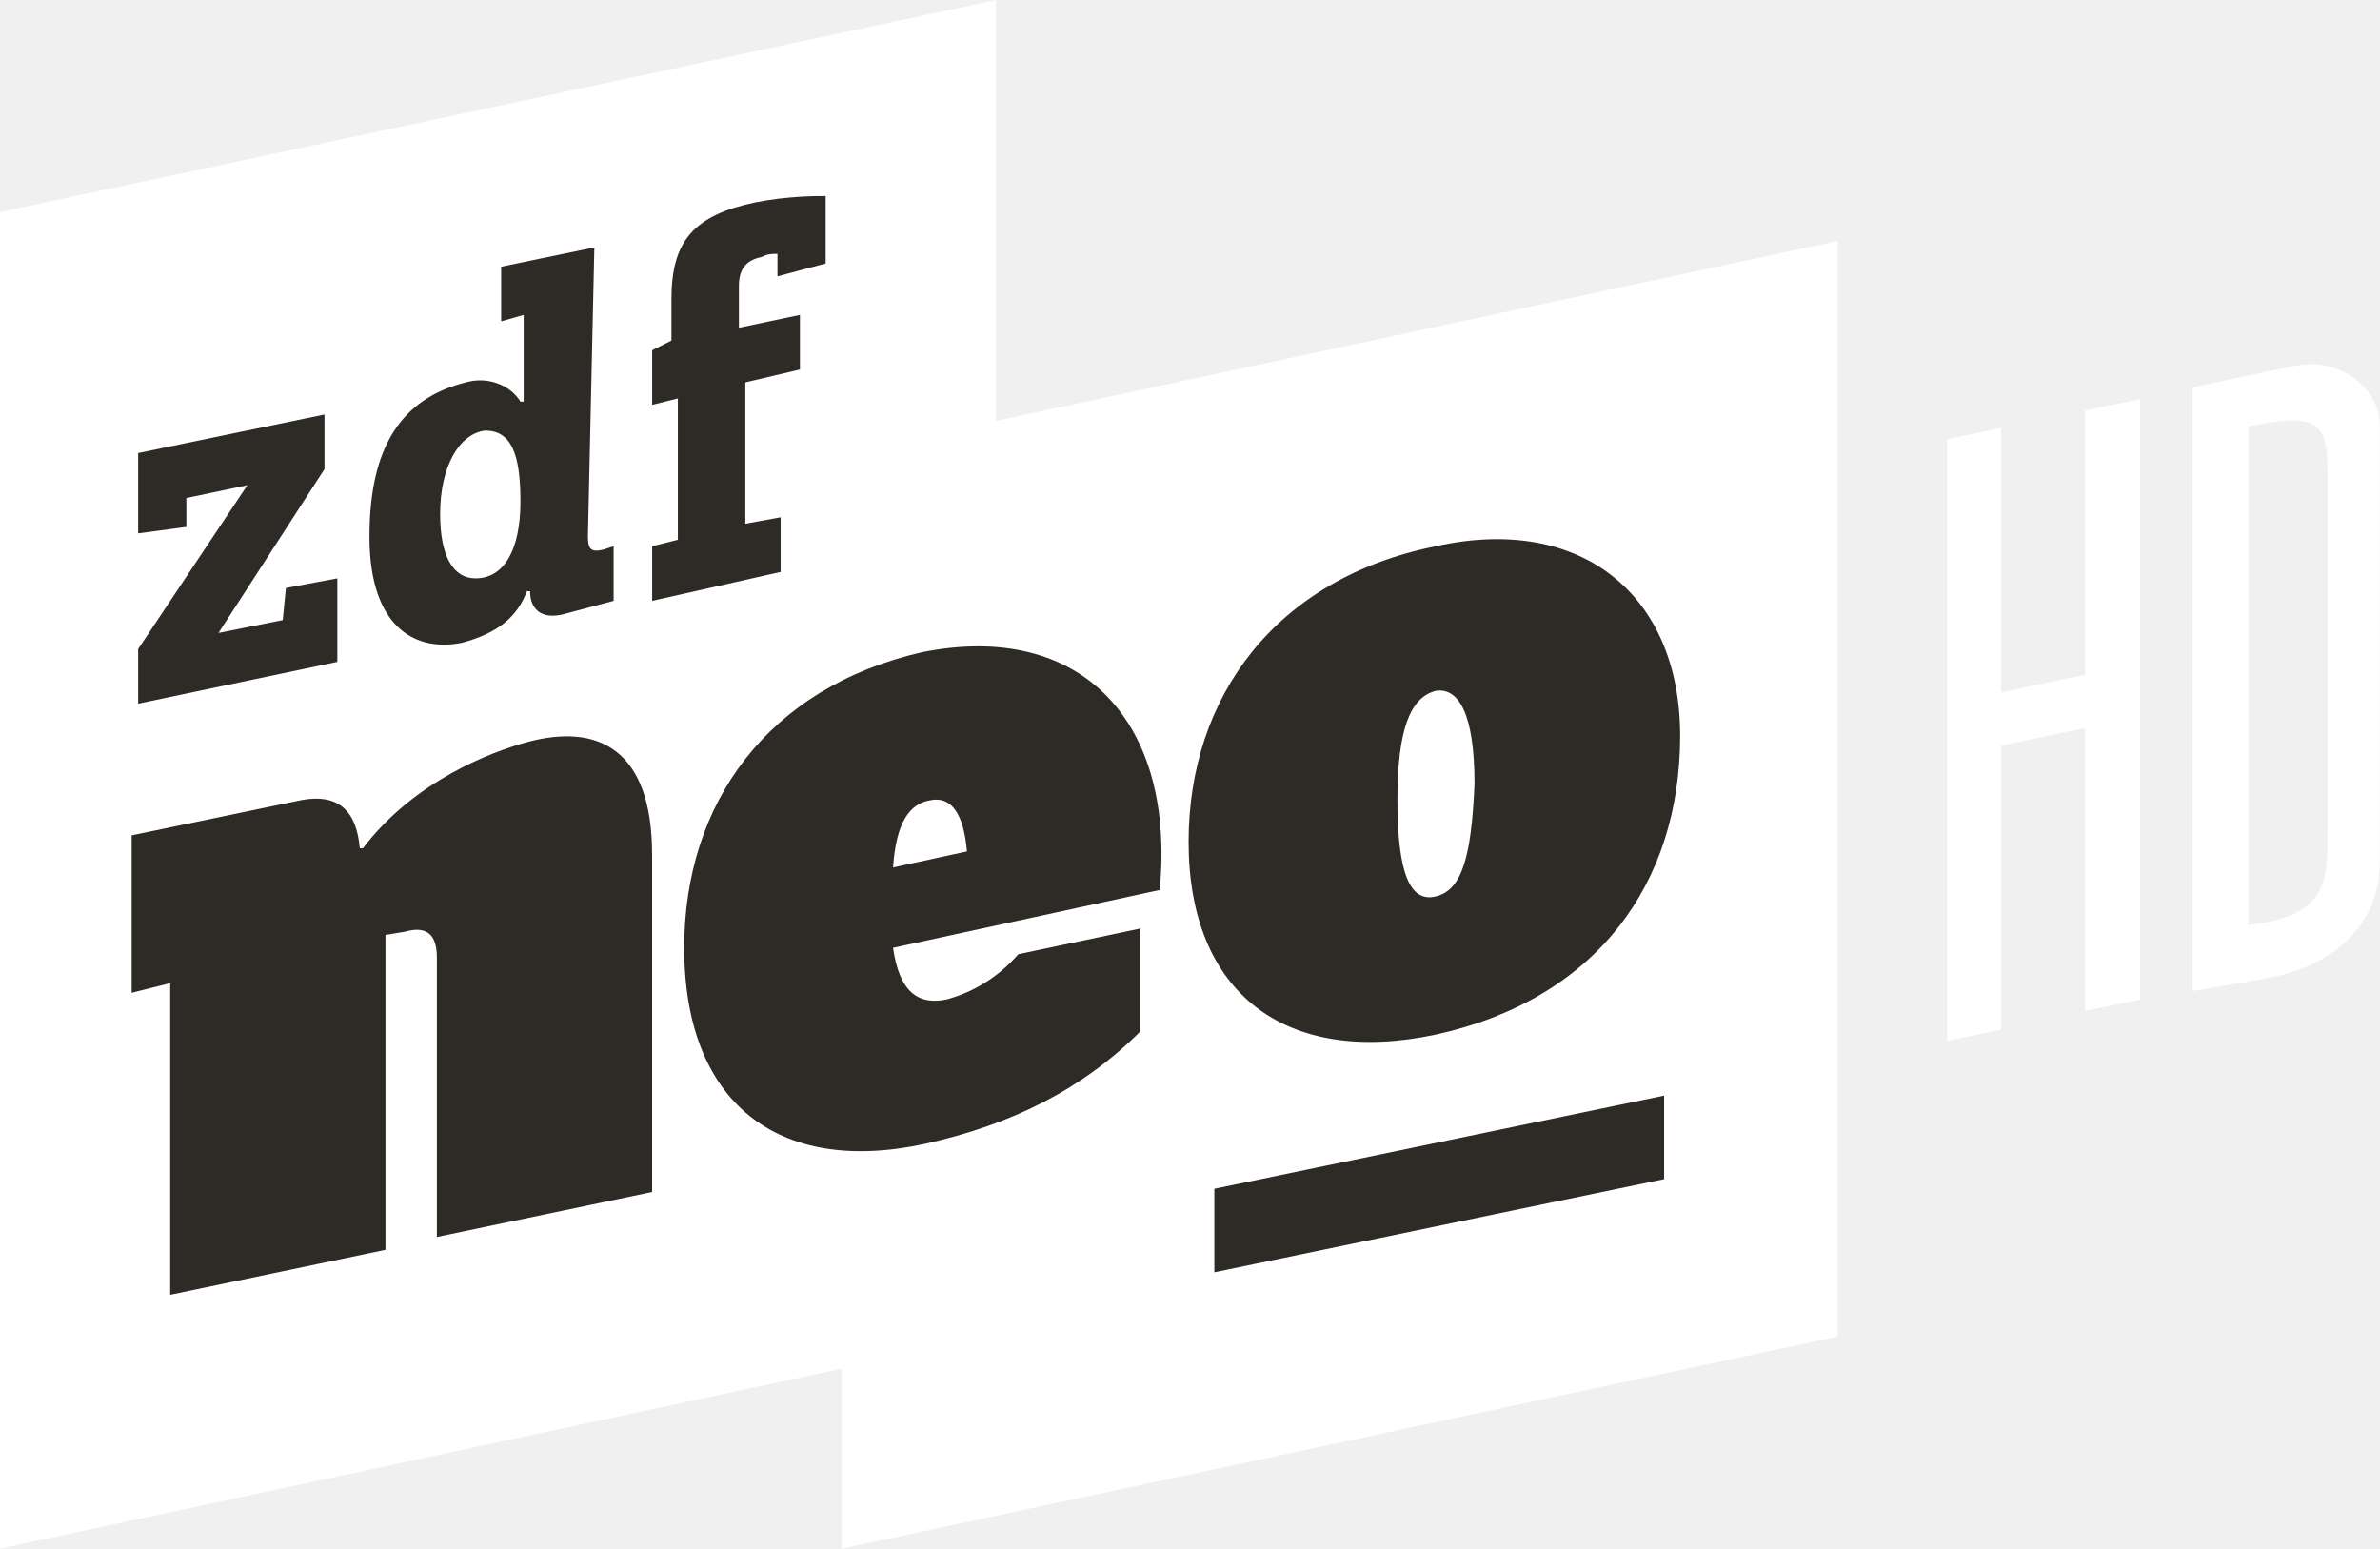
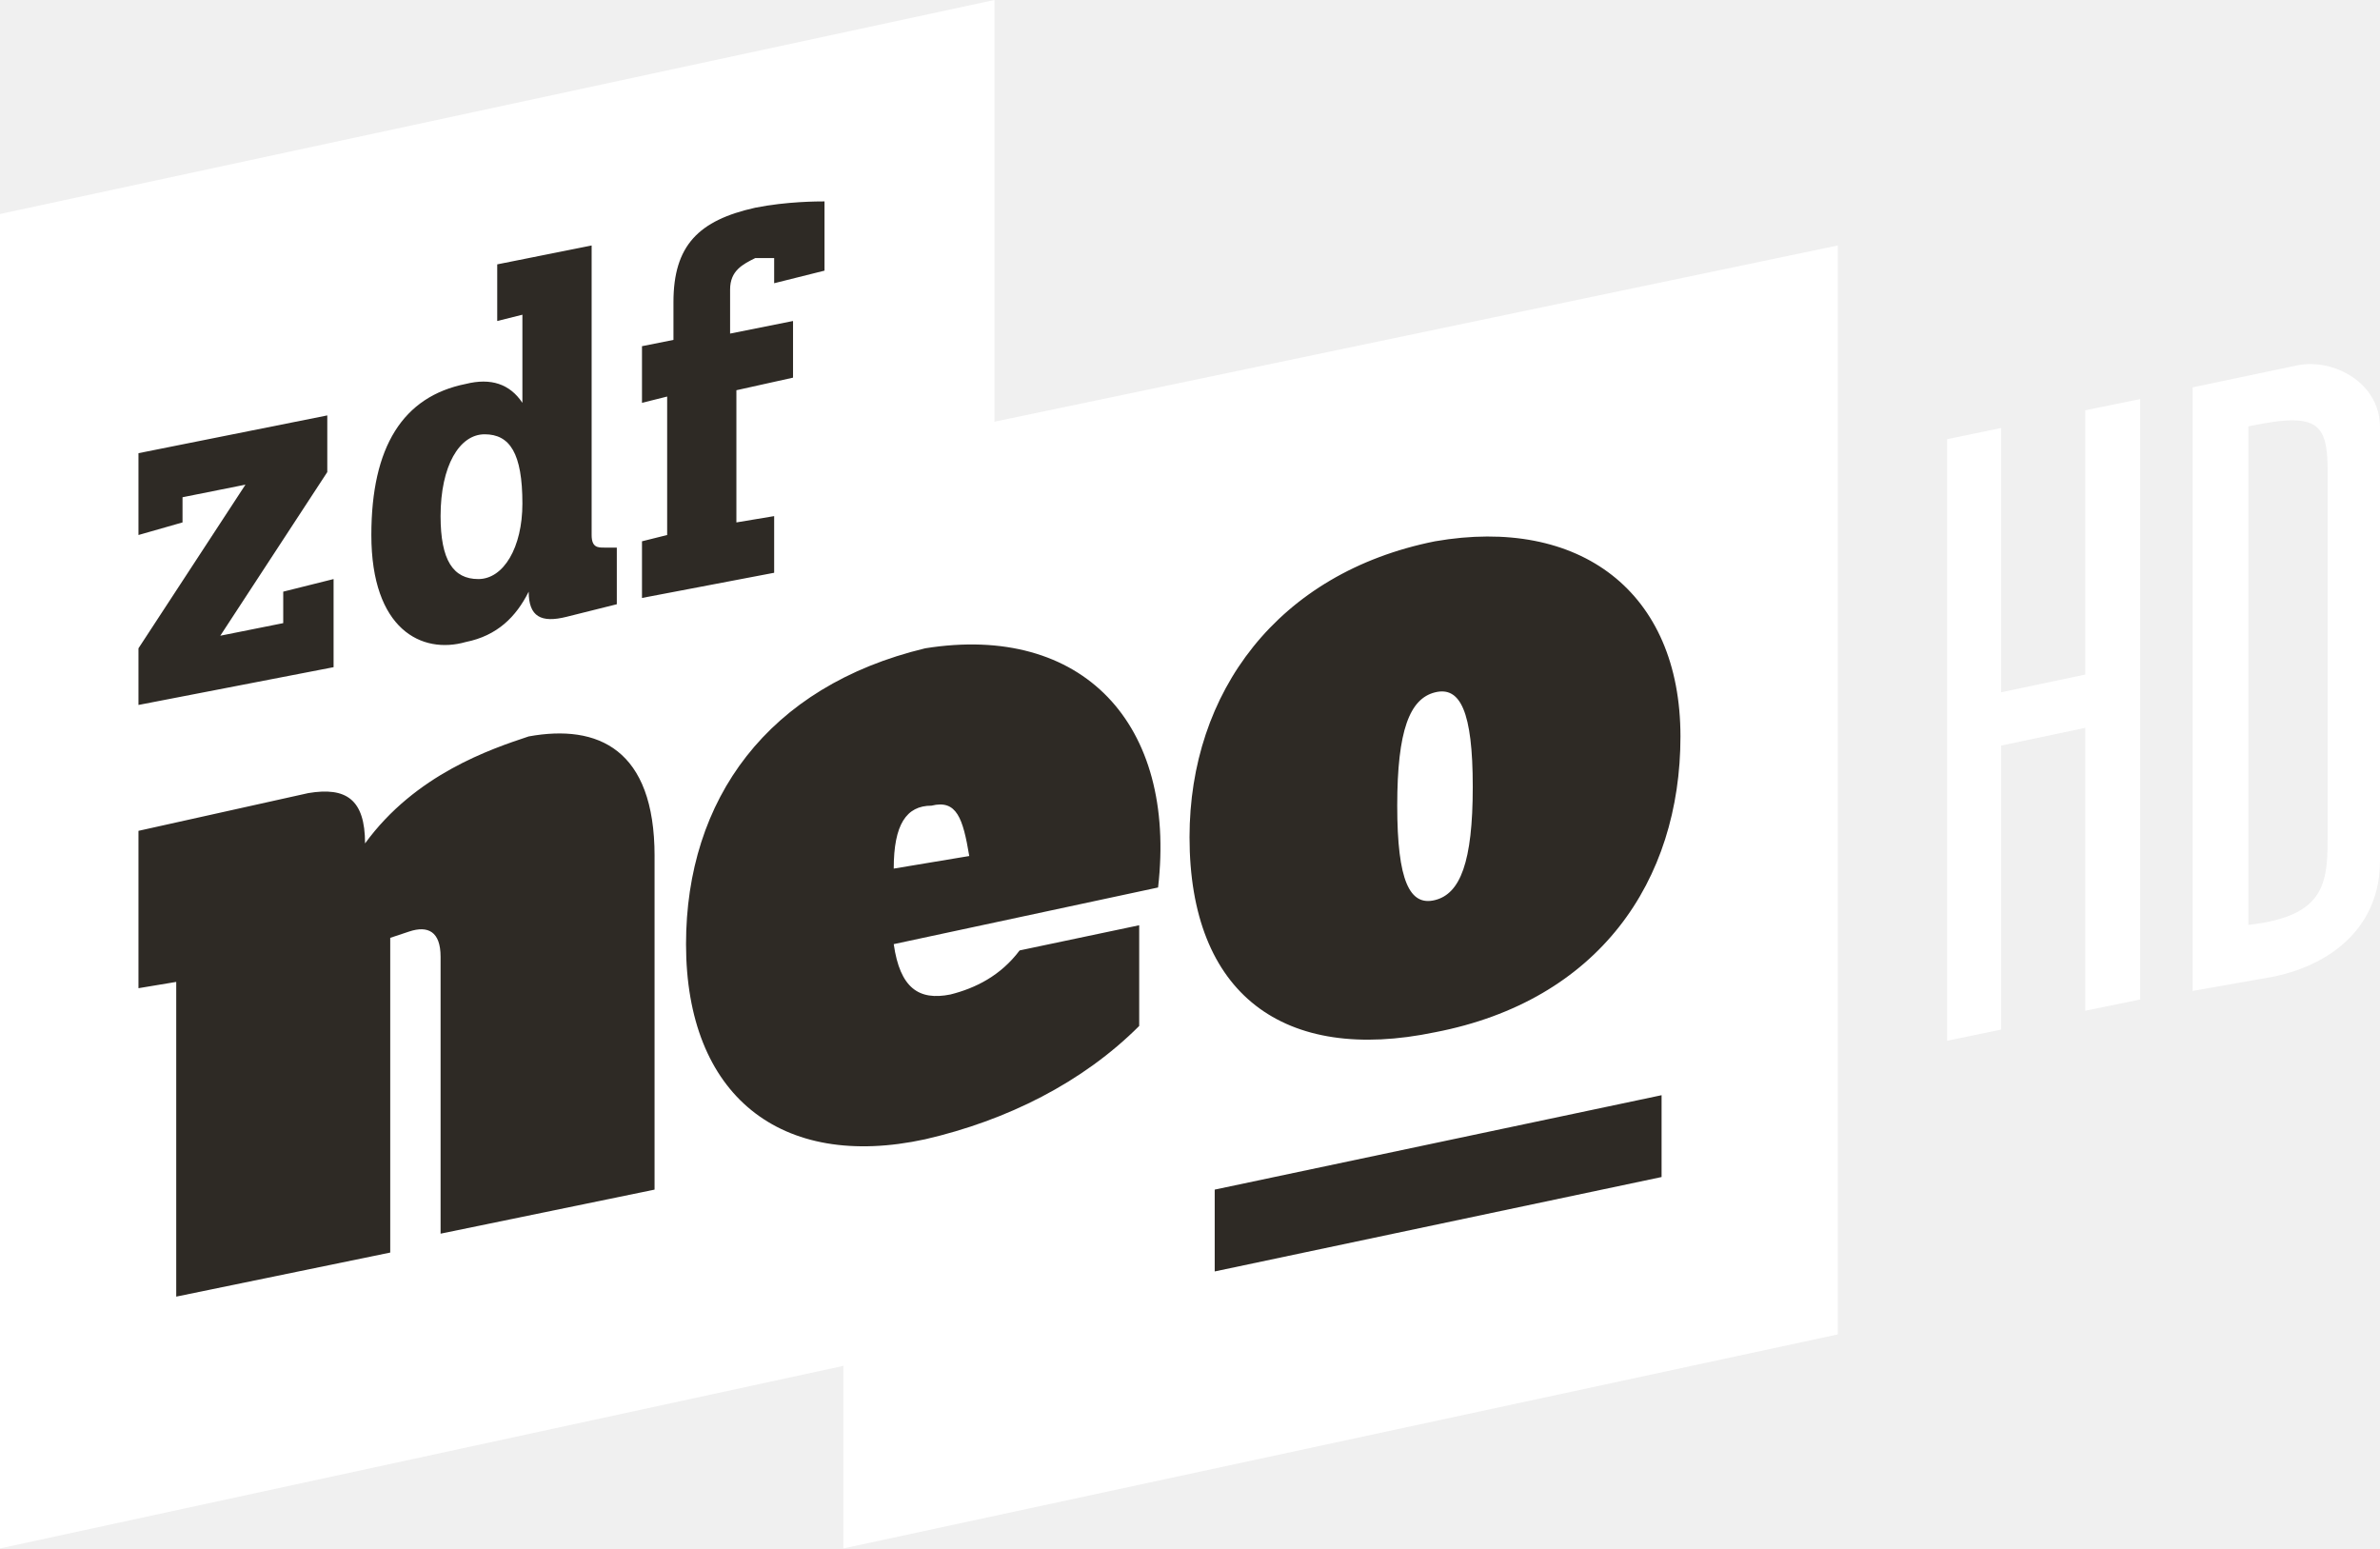
- <svg xmlns="http://www.w3.org/2000/svg" width="200mm" height="130.13mm" version="1.1" viewBox="0 0 200 130.13">
-   <g transform="translate(159.14 133.4)">
-     <g class="st0" transform="matrix(.33333 0 0 .33333 -165.39 72.419)" display="none" fill="#e6e6e6">
-       <path class="st1" d="m-42 782.5v-29.2c0-25.8 12.1-50.9 56.9-50.9 44.7 0 56.9 25.1 56.9 50.9v29.2c0 25.8-12.1 50.9-56.9 50.9s-56.9-25.1-56.9-50.9zm76.5 1v-31.3c0-11.9-6.2-18.6-19.6-18.6-13.5 0-19.6 6.7-19.6 18.6v31.3c0 11.9 6.2 18.6 19.6 18.6s19.6-6.7 19.6-18.6z" display="inline" />
-       <path class="st1" d="m808 782.5v-29.2c0-25.8 12.1-50.9 56.9-50.9 44.7 0 56.9 25.1 56.9 50.9v29.2c0 25.8-12.1 50.9-56.9 50.9-44.7 0-56.9-25.1-56.9-50.9zm76.6 1v-31.3c0-11.9-6.2-18.6-19.6-18.6-13.5 0-19.6 6.7-19.6 18.6v31.3c0 11.9 6.2 18.6 19.6 18.6s19.6-6.7 19.6-18.6z" display="inline" />
-       <path class="st1" d="m307 648.2h-29.2c-25.8 0-50.9-12.1-50.9-56.9 0-44.7 25.1-56.9 50.9-56.9h29.2c25.8 0 50.9 12.1 50.9 56.9s-25.1 56.9-50.9 56.9zm1-76.5h-31.3c-11.9 0-18.6 6.2-18.6 19.6 0 13.5 6.7 19.6 18.6 19.6h31.3c11.9 0 18.6-6.2 18.6-19.6s-6.7-19.6-18.6-19.6z" display="inline" />
-       <path class="st1" d="m307 944.7h-29.2c-25.8 0-50.9-12.1-50.9-56.9 0-44.7 25.1-56.9 50.9-56.9h29.2c25.8 0 50.9 12.1 50.9 56.9s-25.1 56.9-50.9 56.9zm1-76.5h-31.3c-11.9 0-18.6 6.2-18.6 19.6 0 13.5 6.7 19.6 18.6 19.6h31.3c11.9 0 18.6-6.2 18.6-19.6s-6.7-19.6-18.6-19.6z" display="inline" />
-     </g>
-     <path d="m-88.408-18.391v15.118l83.69-17.818v-92.06l-70.734 15.118v-35.366l-83.69 17.818v112.31z" fill="#fff" stroke-width="2.7" />
-     <path class="st3" d="m-104.34-61.586v28.347l-18.088 3.78v-23.488c0-1.89-0.81-2.7-2.7-2.16l-1.62 0.27v26.458l-18.088 3.78v-26.188l-3.24 0.81v-13.229l14.308-2.97c2.97-0.54 4.59 0.81 4.859 4.05h0.27c4.319-5.669 10.799-8.099 13.768-8.909 5.939-1.62 10.529 0.54 10.529 9.449zm42.654 2.97-22.408 4.859c0.54 3.78 2.16 4.859 4.59 4.319 1.89-0.54 4.05-1.62 5.939-3.78l10.259-2.16v8.639c-4.859 4.859-10.799 7.829-18.088 9.449-12.419 2.7-20.248-3.51-20.248-16.468 0-12.149 7.019-21.868 19.978-24.838 13.499-2.7 21.328 5.939 19.978 19.978zm-22.408-1.89 6.209-1.35c-0.27-3.24-1.35-4.59-2.97-4.319-1.89 0.27-2.97 1.89-3.24 5.669zm66.142-11.069c0 12.419-7.019 22.138-20.518 25.107-12.689 2.7-20.788-3.51-20.788-16.198 0-12.149 7.289-22.138 20.788-24.837 12.149-2.7 20.518 4.05 20.518 15.928zm-20.518-3.78c-2.16 0.54-3.24 3.24-3.24 9.179 0 6.209 1.08 8.639 3.24 8.099s2.97-3.24 3.24-9.449c0-5.939-1.35-8.099-3.24-7.829z" fill="#2e2a25" stroke-width="2.7" />
-     <path class="st3" d="m-147.53-74.274v-4.59l9.179-13.768-5.129 1.08v2.43l-4.05 0.54v-6.749l15.658-3.24v4.59l-8.909 13.768 5.399-1.08 0.27-2.7 4.319-0.81v7.019zm37.795-14.038c0 1.08 0.27 1.35 1.35 1.08l0.81-0.27v4.59l-4.05 1.08c-1.89 0.54-2.97-0.27-2.97-1.89h-0.27c-0.81 2.16-2.43 3.51-5.399 4.319-3.78 0.81-7.829-1.08-7.829-8.909 0-7.559 2.7-11.609 8.099-12.959 1.89-0.54 3.78 0.27 4.59 1.62h0.27v-7.289l-1.89 0.54v-4.59l7.829-1.62zm-5.669-2.97c0-4.05-0.81-5.939-2.97-5.939-2.16 0.27-3.78 2.97-3.78 7.019 0 3.51 1.08 5.399 2.97 5.399 2.43 0 3.78-2.43 3.78-6.479zm12.689-13.499v-3.51c0-4.859 1.89-7.019 7.019-8.099 2.7-0.54 5.129-0.54 5.939-0.54v5.669l-4.05 1.08v-1.89c-0.54 0-0.81 0-1.35 0.27-1.35 0.27-1.89 1.08-1.89 2.43v3.51l5.129-1.08v4.59l-4.59 1.08v11.879l2.97-0.54v4.59l-10.799 2.43v-4.59l2.16-0.54v-11.879l-2.16 0.54v-4.59z" fill="#2e2a25" stroke-width="2.7" />
-     <path d="m-57.094-33.509v7.019l37.795-7.829v-7.019z" fill="#2e2a25" stroke-width="2.7" />
-     <g transform="matrix(1.166 -.20598 0 3.0635 470.32 -266)" fill="#fff" aria-label="HD">
-       <g fill="#fff">
-         <path d="m-389.57 37.057-6.065 0.078v7.791l-3.894 0.045v-16.502l3.894-0.045v7.25l6.065-0.078v-7.25l3.955-0.041v16.471l-3.955 0.041z" stroke-width=".544" />
-         <path d="m-381.83 28.237s5.044-0.075 7.574-0.096c2.59-0.022 5.922 0.881 5.928 2.089l3.5e-4 11.892c0.017 1.789-3.375 2.617-7.63 2.673-1.399 0.018-5.872 0-5.872 0zm9.732 2.922c-0.033-1.292-0.697-1.647-5.716-1.582v13.676c5.786 0.144 5.712-0.841 5.715-2.189z" stroke-width=".552" />
-       </g>
-     </g>
-   </g>
+ <svg xmlns="http://www.w3.org/2000/svg" width="691.728" height="450" viewBox="0 0 183.02 119.063">
+   <path d="M177.76 27.995a5.03 5.03 0 0 0-1.065.093l-8.081 1.696v46.411l6.265-1.106c4.54-.957 8.159-3.918 8.141-8.93V32.826c-.006-2.962-2.728-4.789-5.26-4.831zm-13.183 2.693l-4.22.861V51.87l-6.47 1.363V32.911l-4.155.861v46.255l4.155-.861V57.328l6.47-1.362v21.751l4.22-.861zm11.825 1.636c2.196.039 2.57 1.22 2.595 3.818l-.001 27.764c-.003 3.78.076 6.525-6.097 7.213V32.785c1.506-.317 2.644-.477 3.503-.461zM0 16.456v102.607l64.855-14.036v14.036l76.471-16.456V18.876L76.471 32.428V0z" fill="#fff" />
+   <path d="M50.335 65.823v25.652L33.88 94.863V73.567c0-1.936-.968-2.42-2.42-1.936l-1.452.484v24.2l-16.456 3.388v-24.2l-2.904.484v-12.1l13.068-2.904c2.904-.484 4.356.484 4.356 3.872h0c3.872-5.324 9.68-7.26 12.584-8.228 5.324-.968 9.68.968 9.68 9.196zm38.72 2.42l-20.328 4.356c.484 3.388 1.936 4.356 4.356 3.872 1.936-.484 3.872-1.452 5.324-3.388l9.196-1.936v7.744c-4.356 4.356-10.164 7.26-16.456 8.712-11.132 2.42-18.392-3.388-18.392-15.004 0-11.132 6.292-19.844 18.392-22.748 12.1-1.936 19.36 5.808 17.908 18.392zm-20.328-1.452l5.808-.968c-.484-2.904-.968-4.356-2.904-3.872-1.936 0-2.904 1.452-2.904 4.84zm60.499-10.164c0 11.132-6.292 20.328-18.876 22.748-11.616 2.42-18.876-2.904-18.876-15.004 0-11.132 6.776-20.328 18.876-22.748 11.132-1.936 18.876 3.872 18.876 15.004zm-18.876-3.388c-1.936.484-2.904 2.904-2.904 8.712s.968 7.744 2.904 7.26 2.904-2.904 2.904-8.712-.968-7.744-2.904-7.26zm-99.702.968v-4.356l8.228-12.584-4.84.968v1.936l-3.388.968v-6.292l14.52-2.904V36.3L16.94 48.883l4.84-.968v-2.42l3.872-.968v6.776zm34.848-13.068c0 .968.484.968.968.968h.968v4.356l-3.872.968c-1.936.484-2.904 0-2.904-1.936h0c-.968 1.936-2.42 3.388-4.84 3.872-3.388.968-7.26-.968-7.26-8.228 0-6.776 2.42-10.648 7.26-11.616 1.936-.484 3.388 0 4.356 1.452h0V24.2l-1.936.484v-4.356l7.26-1.452zm-5.324-2.42c0-3.872-.968-5.324-2.904-5.324s-3.388 2.42-3.388 6.292c0 3.388.968 4.84 2.904 4.84s3.388-2.42 3.388-5.808zm11.616-12.584v-2.904c0-4.356 1.936-6.292 6.292-7.26 2.42-.484 4.84-.484 5.324-.484v5.324l-3.872.968v-1.936H58.08c-.968.484-1.936.968-1.936 2.42v3.388l4.84-.968v4.356l-4.356.968v10.164l2.904-.484v4.356l-10.164 1.936v-4.356l1.936-.484V30.492l-1.936.484V26.62zm75.986 64.372v-6.292l-34.364 7.26v6.292z" fill="#2e2a25" />
</svg>
